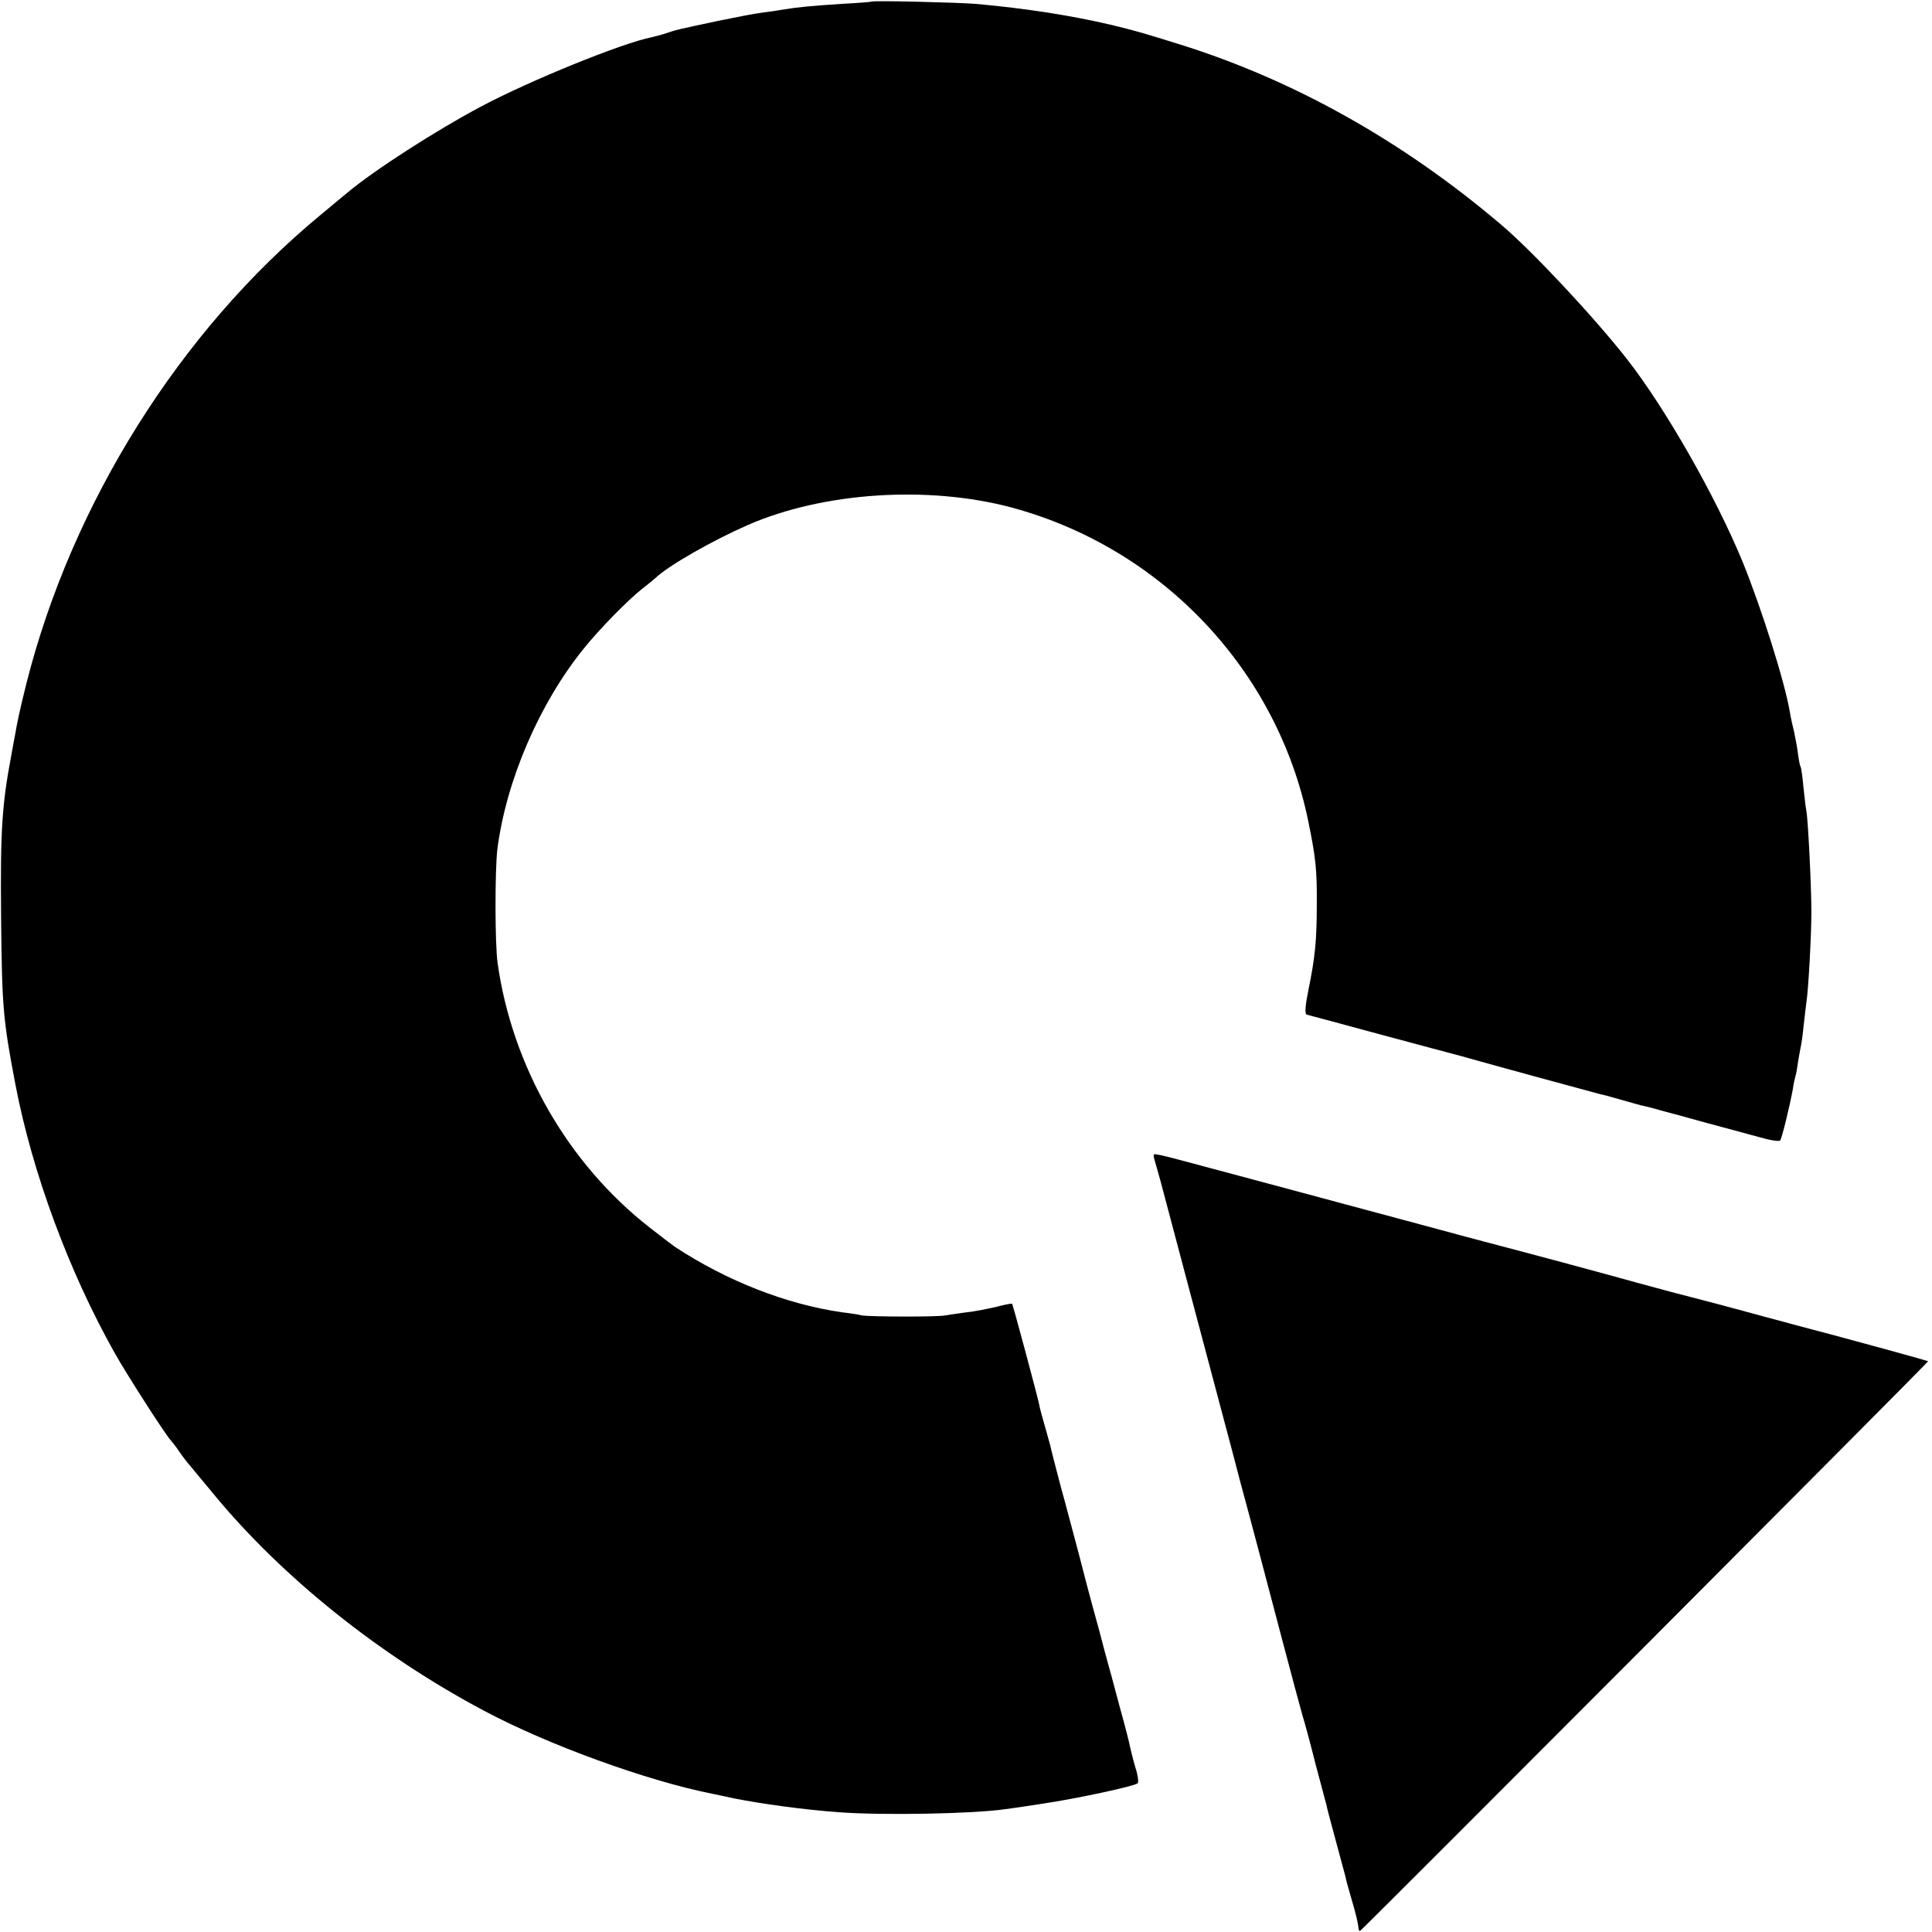
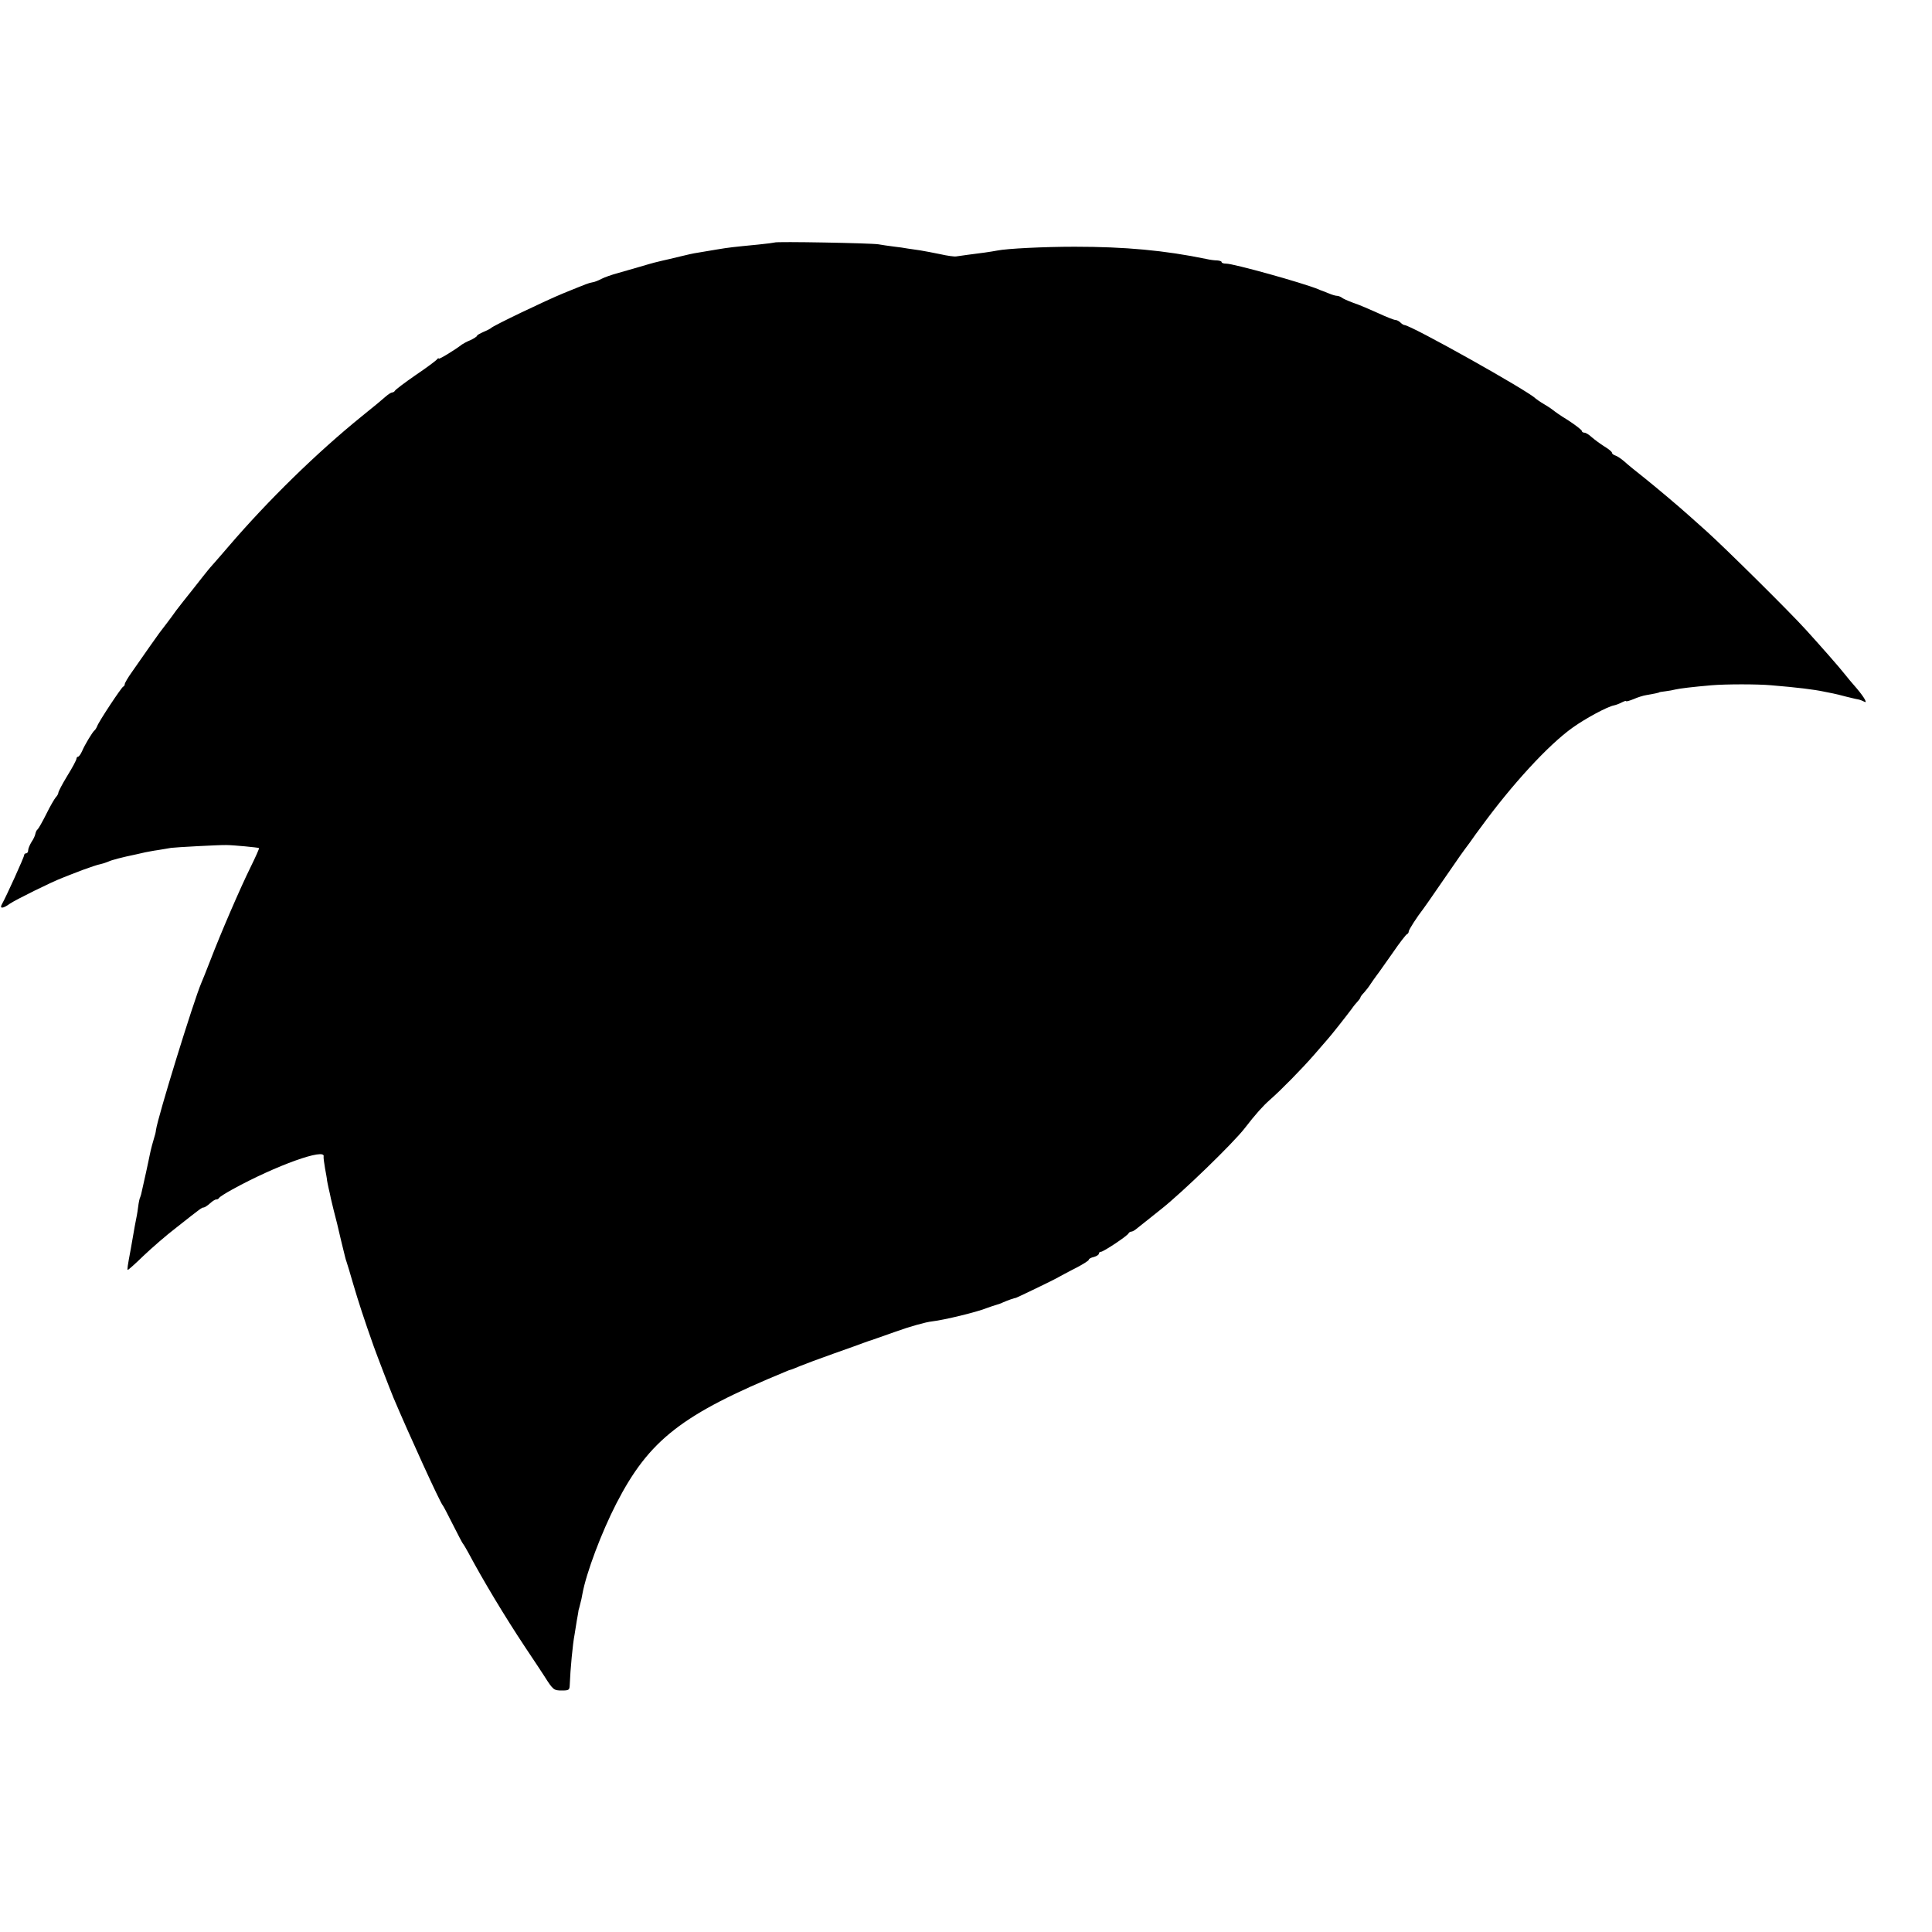
- <svg xmlns="http://www.w3.org/2000/svg" version="1.0" width="700pt" height="700pt" viewBox="0 0 700 700" preserveAspectRatio="xMidYMid meet">
-   <g transform="translate(0,700) scale(0.1,-0.1)" fill="#000000" stroke="none">
-     <path d="M3157 6994 c-1 -1 -49 -5 -107 -8 -107 -7 -162 -12 -215 -21 -16 -3 -50 -8 -75 -11 -25 -3 -97 -17 -160 -30 -155 -33 -149 -32 -185 -44 -18 -6 -42 -12 -54 -15 -104 -20 -442 -157 -620 -252 -162 -86 -387 -231 -481 -310 -14 -11 -59 -49 -100 -83 -508 -420 -899 -1043 -1064 -1695 -24 -97 -33 -138 -40 -180 -2 -11 -9 -47 -15 -81 -34 -181 -40 -272 -37 -589 3 -323 7 -370 52 -605 61 -319 194 -678 360 -973 45 -80 191 -307 204 -317 3 -3 17 -21 30 -40 13 -19 29 -40 35 -46 5 -6 45 -54 87 -105 249 -303 604 -587 983 -788 233 -124 589 -253 825 -300 30 -6 66 -14 80 -17 95 -19 252 -41 379 -50 156 -12 487 -6 603 11 18 2 79 11 136 20 116 17 333 63 344 74 4 3 1 29 -8 56 -8 27 -16 60 -19 73 -2 13 -18 76 -36 140 -17 64 -42 158 -56 207 -13 50 -32 122 -43 160 -11 39 -33 124 -50 190 -18 66 -47 179 -67 250 -19 72 -36 138 -38 149 -3 10 -12 44 -21 75 -9 31 -18 64 -19 73 -6 29 -95 362 -98 364 -2 2 -27 -3 -57 -11 -30 -7 -80 -17 -110 -20 -30 -4 -64 -9 -75 -11 -27 -6 -275 -5 -302 0 -11 3 -43 8 -70 11 -203 29 -418 113 -607 237 -10 7 -52 39 -93 71 -295 231 -497 582 -550 957 -10 69 -10 336 -1 413 32 249 152 528 313 727 58 72 158 174 212 217 20 15 41 33 47 38 48 46 208 137 336 193 273 119 653 144 956 63 544 -147 962 -589 1074 -1136 27 -131 32 -177 31 -300 0 -131 -6 -193 -30 -310 -12 -59 -14 -88 -7 -91 6 -2 45 -12 86 -23 41 -11 118 -32 170 -46 52 -14 138 -37 190 -51 52 -14 118 -31 145 -39 55 -16 451 -124 475 -130 8 -1 40 -10 71 -19 31 -9 65 -18 75 -21 11 -2 44 -10 74 -19 30 -8 105 -28 165 -45 61 -16 144 -39 185 -50 41 -12 77 -18 80 -13 6 7 35 126 46 187 2 17 7 37 9 45 3 8 7 33 10 55 4 22 8 47 10 55 2 8 7 42 10 75 4 33 8 71 10 84 7 41 18 243 18 326 0 94 -12 333 -18 366 -3 13 -7 53 -11 89 -3 36 -8 68 -10 72 -3 4 -7 26 -10 50 -3 24 -10 59 -14 78 -5 19 -12 51 -15 70 -18 108 -102 374 -171 544 -98 238 -280 557 -420 736 -121 154 -342 390 -454 485 -356 303 -752 525 -1165 654 -145 45 -152 47 -245 70 -149 35 -308 60 -495 77 -65 5 -373 13 -378 8z" />
-     <path d="M4180 2812 c0 -4 5 -23 11 -42 5 -19 12 -42 14 -50 6 -23 190 -717 231 -870 20 -74 44 -166 54 -205 10 -38 26 -97 35 -130 20 -75 37 -138 119 -450 36 -137 70 -263 75 -280 8 -25 33 -118 47 -175 2 -8 11 -42 20 -75 9 -33 18 -67 20 -75 1 -8 17 -67 34 -130 17 -63 33 -122 35 -130 1 -8 10 -40 19 -71 19 -64 27 -98 28 -116 1 -7 4 -11 7 -8 36 32 2059 2060 2057 2063 -3 2 -237 67 -506 138 -52 14 -135 36 -185 50 -49 13 -157 42 -240 63 -82 22 -181 49 -220 60 -54 15 -284 77 -395 106 -74 19 -195 52 -355 95 -104 28 -197 53 -205 55 -34 9 -248 67 -462 124 -246 66 -238 64 -238 53z" />
+ <svg xmlns="http://www.w3.org/2000/svg" version="1.0" width="960pt" height="960pt" viewBox="0 0 960 960" preserveAspectRatio="xMidYMid meet">
+   <g transform="translate(0,960) scale(0.1,-0.1)" fill="#000000" stroke="none">
+     <path d="M3849 8395 c-2 -1 -38 -6 -79 -10 -132 -13 -144 -14 -210 -25 -36 -6 -78 -13 -95 -16 -16 -2 -56 -11 -88 -19 -32 -8 -71 -17 -85 -20 -15 -3 -58 -14 -97 -26 -38 -11 -95 -27 -125 -36 -30 -8 -67 -21 -82 -29 -15 -8 -35 -16 -45 -17 -20 -4 -20 -4 -143 -54 -88 -36 -351 -162 -360 -173 -3 -3 -20 -12 -37 -19 -18 -8 -33 -16 -33 -20 0 -3 -15 -13 -32 -21 -18 -7 -37 -18 -43 -22 -30 -24 -115 -76 -115 -70 0 4 -4 2 -8 -3 -4 -6 -52 -42 -107 -79 -55 -38 -101 -73 -103 -78 -2 -4 -8 -8 -13 -8 -5 0 -20 -9 -32 -20 -12 -11 -66 -56 -120 -99 -222 -180 -463 -415 -662 -647 -27 -32 -60 -69 -72 -83 -13 -14 -26 -30 -31 -36 -4 -5 -37 -46 -72 -91 -36 -45 -74 -93 -85 -108 -20 -29 -69 -93 -83 -111 -8 -11 -75 -105 -135 -192 -21 -29 -37 -57 -37 -62 0 -5 -3 -11 -8 -13 -9 -4 -121 -173 -129 -196 -4 -10 -10 -19 -14 -22 -9 -7 -47 -69 -61 -102 -7 -16 -16 -28 -20 -28 -4 0 -8 -5 -8 -10 0 -6 -20 -44 -45 -84 -25 -41 -45 -79 -45 -85 0 -5 -6 -16 -13 -23 -6 -7 -28 -44 -47 -83 -19 -38 -39 -73 -43 -76 -5 -3 -9 -13 -11 -21 -1 -8 -9 -27 -19 -41 -9 -15 -17 -33 -17 -42 0 -8 -4 -15 -10 -15 -5 0 -10 -4 -10 -9 0 -10 -90 -208 -110 -243 -14 -24 4 -24 38 1 31 21 209 109 262 129 19 8 64 25 100 39 36 13 76 27 89 29 13 3 31 9 40 13 14 7 66 21 139 36 12 3 32 7 44 10 12 2 40 8 63 11 22 4 51 8 65 11 21 3 241 15 275 14 32 0 159 -12 162 -15 2 -2 -17 -44 -42 -95 -51 -103 -149 -330 -201 -466 -19 -49 -39 -99 -44 -110 -37 -86 -216 -665 -225 -730 -1 -11 -5 -27 -8 -35 -5 -15 -18 -63 -23 -89 -1 -8 -10 -46 -18 -85 -9 -39 -18 -81 -21 -94 -2 -12 -6 -25 -8 -30 -3 -4 -8 -27 -11 -52 -3 -25 -9 -56 -12 -70 -3 -14 -7 -38 -10 -55 -3 -16 -9 -52 -14 -80 -16 -85 -19 -105 -15 -105 3 0 38 31 78 70 40 38 113 102 163 140 124 98 127 100 136 100 4 0 19 9 32 21 13 12 27 20 31 19 4 -1 11 3 14 8 3 5 33 24 66 42 216 119 465 208 453 163 -1 -4 2 -30 7 -58 5 -27 10 -54 10 -60 1 -5 4 -23 8 -40 4 -16 9 -39 11 -50 4 -19 22 -91 31 -125 2 -8 11 -46 20 -85 23 -93 21 -88 27 -105 3 -8 18 -58 33 -110 25 -85 54 -175 102 -310 18 -50 79 -209 98 -255 77 -182 233 -524 245 -535 3 -3 25 -45 50 -95 25 -49 47 -92 50 -95 3 -3 15 -23 27 -45 74 -139 183 -320 282 -469 47 -71 91 -136 96 -145 43 -68 47 -71 86 -71 36 0 39 2 40 28 3 78 15 205 24 250 2 11 7 42 11 69 5 26 9 50 9 53 1 3 5 16 8 30 4 14 9 36 11 50 19 104 94 304 169 450 163 316 325 442 842 655 11 5 22 9 25 9 3 1 24 9 45 18 22 9 99 38 170 63 72 25 137 49 145 52 8 3 20 7 25 9 6 1 66 23 135 47 69 25 151 48 181 51 61 7 226 47 274 67 17 6 37 13 45 15 8 2 23 7 35 13 20 9 60 23 60 21 0 -2 166 78 200 96 17 9 60 33 98 52 37 19 67 38 67 42 0 5 11 11 25 14 14 4 25 11 25 16 0 6 5 10 11 10 12 0 133 80 137 92 2 4 8 8 13 8 5 0 17 6 26 14 10 8 65 52 123 98 105 83 358 328 415 402 54 70 90 110 125 141 55 48 160 155 220 224 30 35 60 69 65 75 16 17 97 120 120 151 11 16 26 34 33 41 6 7 12 15 12 18 0 3 8 14 18 24 9 10 24 29 32 42 8 12 22 32 31 44 9 11 44 62 79 111 34 50 67 92 71 93 5 2 9 8 9 14 0 8 41 72 73 113 4 5 44 62 87 125 106 154 100 145 143 203 20 29 45 63 55 76 155 213 336 410 457 496 63 45 172 104 205 110 10 2 28 9 39 15 12 6 21 9 21 6 0 -3 17 2 37 10 20 9 49 18 63 20 31 5 65 12 65 14 0 1 14 3 30 5 17 2 39 6 50 9 21 5 87 13 180 21 70 6 229 6 295 0 132 -11 214 -21 265 -32 11 -2 31 -6 45 -9 14 -3 43 -10 65 -16 22 -5 48 -12 57 -13 10 -2 23 -7 28 -10 22 -14 8 14 -32 62 -24 27 -52 61 -63 75 -25 32 -112 131 -190 217 -83 92 -407 412 -495 491 -40 36 -78 70 -84 75 -59 53 -165 142 -226 191 -41 32 -86 69 -100 82 -14 12 -33 25 -42 28 -10 3 -18 9 -18 14 0 5 -17 19 -37 31 -21 13 -49 34 -63 46 -14 13 -30 23 -37 23 -7 0 -13 4 -13 9 0 4 -30 28 -67 52 -38 23 -70 46 -73 49 -3 3 -23 17 -45 30 -22 13 -42 27 -45 30 -32 35 -618 364 -652 365 -4 0 -13 6 -20 13 -6 6 -17 12 -24 12 -7 0 -45 15 -86 34 -40 18 -95 42 -123 51 -27 10 -54 22 -59 27 -6 4 -16 8 -22 8 -7 0 -25 5 -41 12 -15 6 -30 12 -33 13 -3 1 -12 4 -20 8 -82 33 -420 127 -457 127 -13 0 -23 3 -23 8 0 4 -10 7 -22 8 -13 0 -36 3 -53 7 -208 43 -404 61 -655 61 -151 0 -336 -9 -385 -19 -11 -2 -39 -7 -62 -10 -24 -3 -61 -8 -84 -11 -22 -3 -48 -7 -57 -8 -9 -2 -45 3 -80 11 -35 7 -80 16 -100 19 -20 3 -48 7 -62 9 -14 3 -45 7 -70 10 -25 3 -58 8 -75 11 -33 6 -511 15 -516 9z" />
  </g>
</svg>
